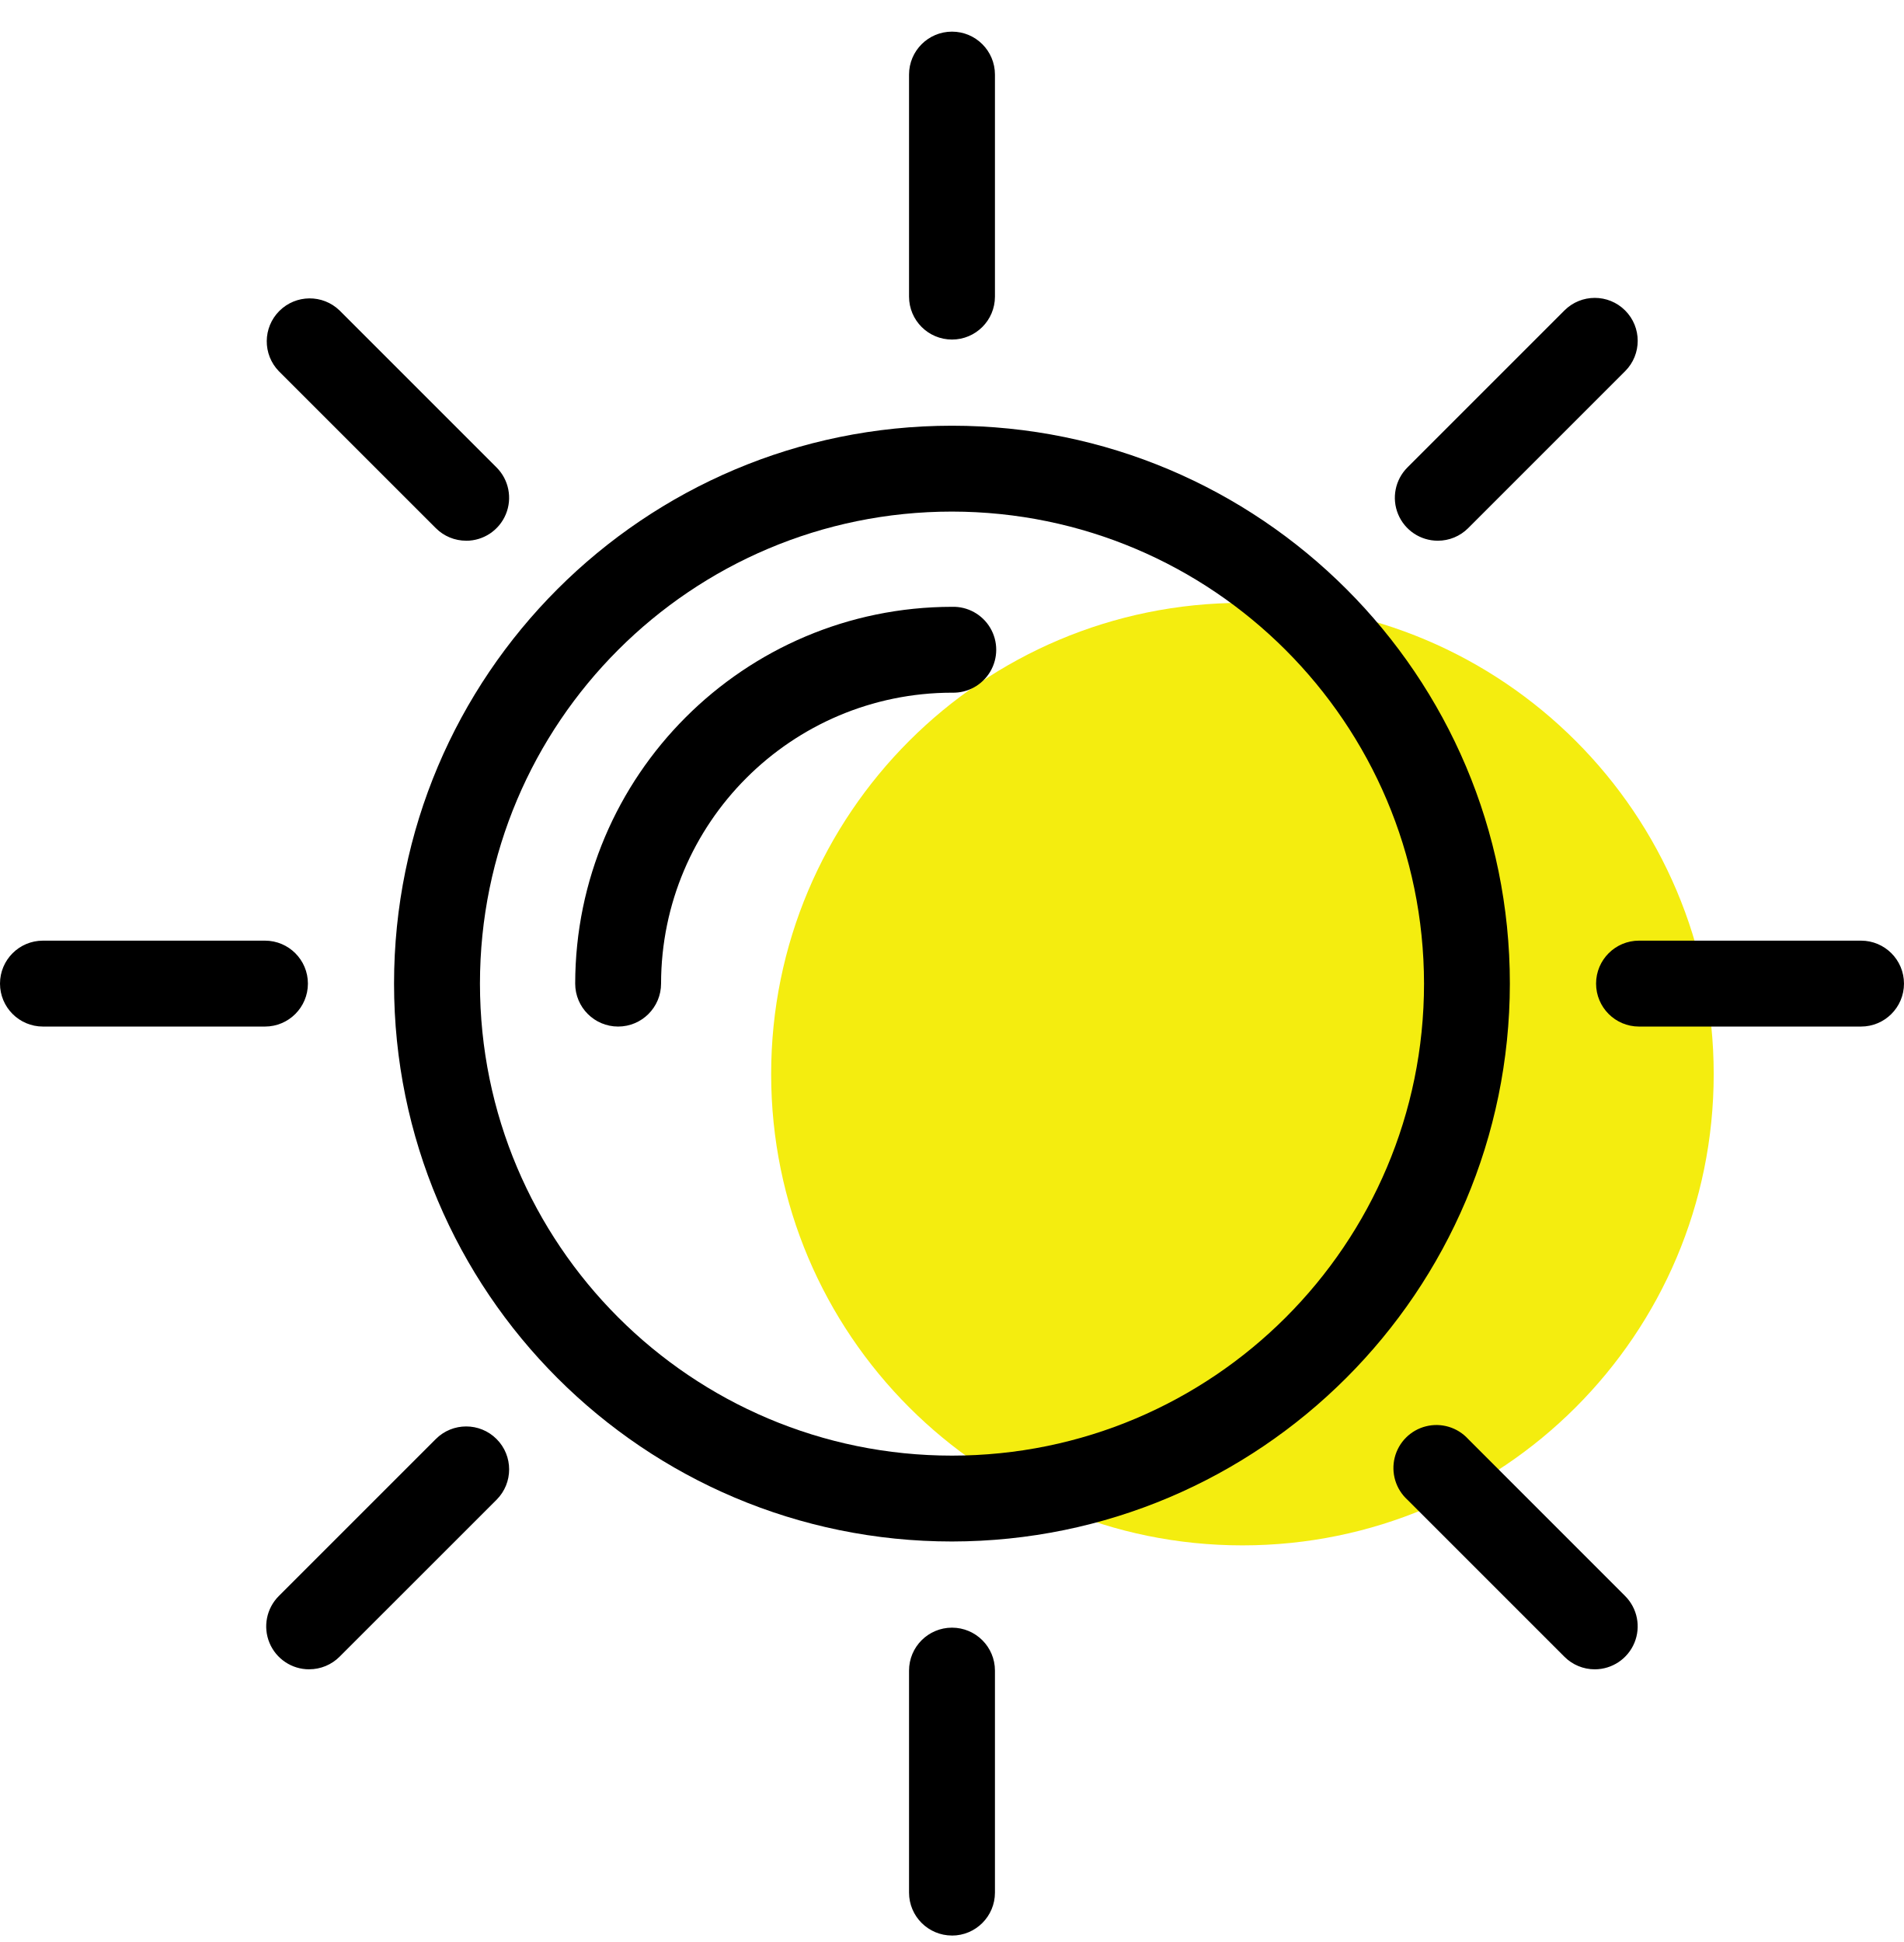
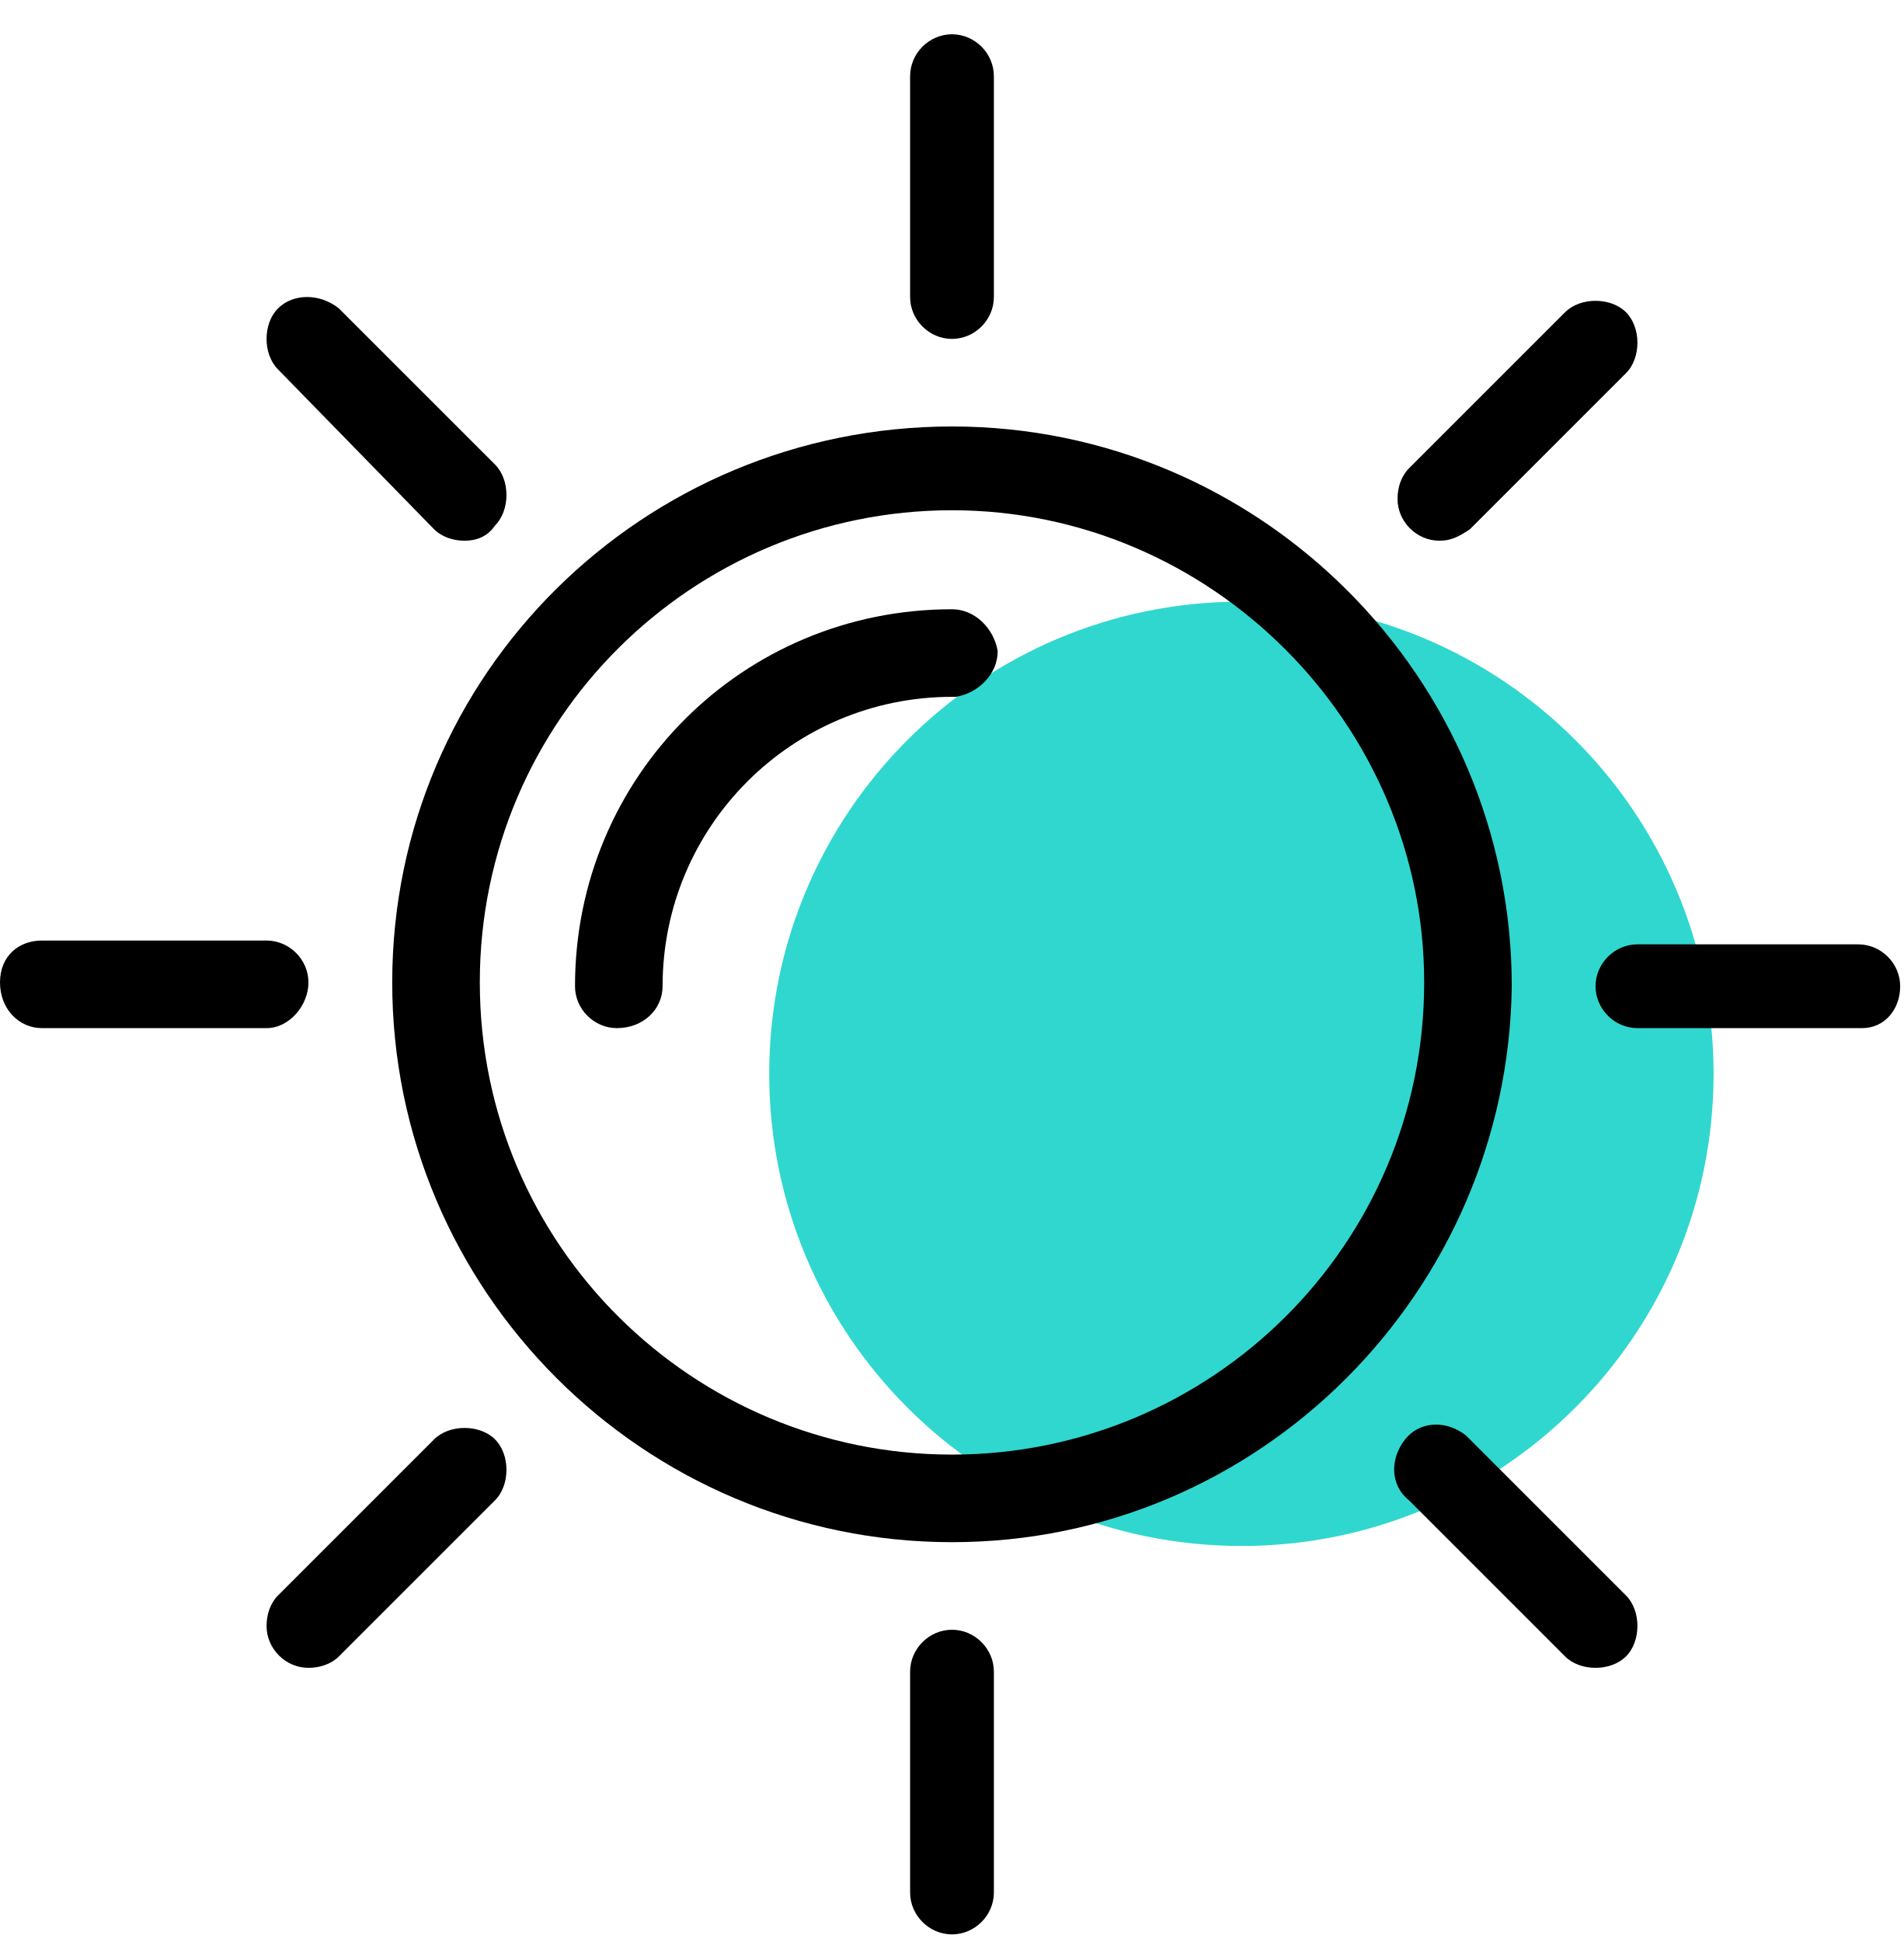
- <svg xmlns="http://www.w3.org/2000/svg" width="50" height="51" fill="none">
-   <circle cx="32.627" cy="28.208" r="12.376" fill="#F4ED0F" />
-   <path d="M25 40.482a14.651 14.651 0 1 1 14.65-14.651A14.667 14.667 0 0 1 25 40.482Zm0-27.047a12.396 12.396 0 1 0 12.396 12.396A12.41 12.41 0 0 0 25 13.435Z" fill="#000" />
-   <path d="M16.233 26.959a1.128 1.128 0 0 1-1.128-1.128A9.906 9.906 0 0 1 25 15.936a1.128 1.128 0 1 1 0 2.255 7.649 7.649 0 0 0-7.64 7.64 1.128 1.128 0 0 1-1.127 1.128ZM25 8.917a1.128 1.128 0 0 1-1.128-1.128v-5.83a1.128 1.128 0 1 1 2.256 0v5.83A1.128 1.128 0 0 1 25 8.917Zm0 41.913a1.128 1.128 0 0 1-1.128-1.127v-5.83a1.128 1.128 0 1 1 2.256 0v5.83A1.128 1.128 0 0 1 25 50.831ZM6.958 26.959h-5.83a1.128 1.128 0 1 1 0-2.256h5.83a1.128 1.128 0 1 1 0 2.256Zm41.914 0h-5.83a1.127 1.127 0 1 1 0-2.256h5.83a1.128 1.128 0 1 1 0 2.256ZM8.12 43.839a1.127 1.127 0 0 1-.798-1.925l4.123-4.123a1.127 1.127 0 1 1 1.595 1.595l-4.123 4.122a1.124 1.124 0 0 1-.797.33ZM37.757 14.2a1.127 1.127 0 0 1-.797-1.924l4.123-4.123a1.127 1.127 0 1 1 1.594 1.595l-4.122 4.122a1.123 1.123 0 0 1-.798.33Zm4.123 29.639a1.124 1.124 0 0 1-.797-.33l-4.123-4.123a1.129 1.129 0 1 1 1.595-1.595l4.122 4.123a1.128 1.128 0 0 1-.797 1.925ZM12.242 14.2a1.124 1.124 0 0 1-.797-.33L7.322 9.748a1.128 1.128 0 0 1 1.595-1.595l4.123 4.123a1.128 1.128 0 0 1-.798 1.925Z" fill="#000" />
+ <svg xmlns="http://www.w3.org/2000/svg" version="1.1" id="Capa_1" x="0px" y="0px" viewBox="0 0 50 51" style="enable-background:new 0 0 50 51;" xml:space="preserve">
+   <style type="text/css">
+ 	.st0{fill:#30D7CF;}
+ </style>
+   <circle class="st0" cx="32.6" cy="28.2" r="12.4" />
+   <path d="M25,40.5c-8.1,0-14.7-6.6-14.7-14.7S16.9,11.2,25,11.2s14.7,6.6,14.7,14.7c0,0,0,0,0,0C39.6,33.9,33.1,40.5,25,40.5z   M25,13.4c-6.8,0-12.4,5.5-12.4,12.4S18.2,38.2,25,38.2s12.4-5.5,12.4-12.4C37.4,19,31.8,13.4,25,13.4z" />
+   <path d="M16.2,27c-0.6,0-1.1-0.5-1.1-1.1l0,0c0-5.5,4.4-9.9,9.9-9.9c0.6,0,1.1,0.5,1.2,1.1c0,0.6-0.5,1.1-1.1,1.2c0,0,0,0-0.1,0  c-4.2,0-7.6,3.4-7.6,7.6C17.4,26.5,16.9,27,16.2,27z M25,8.9c-0.6,0-1.1-0.5-1.1-1.1v0V2c0-0.6,0.5-1.1,1.1-1.1s1.1,0.5,1.1,1.1v5.8  C26.1,8.4,25.6,8.9,25,8.9L25,8.9z M25,50.8c-0.6,0-1.1-0.5-1.1-1.1v-5.8c0-0.6,0.5-1.1,1.1-1.1s1.1,0.5,1.1,1.1v5.8  C26.1,50.3,25.6,50.8,25,50.8L25,50.8z M7,27H1.1C0.5,27,0,26.5,0,25.8s0.5-1.1,1.1-1.1H7c0.6,0,1.1,0.5,1.1,1.1S7.6,27,7,27z   M48.9,27H43c-0.6,0-1.1-0.5-1.1-1.1s0.5-1.1,1.1-1.1h5.8c0.6,0,1.1,0.5,1.1,1.1S49.5,27,48.9,27z M8.1,43.8c-0.6,0-1.1-0.5-1.1-1.1  c0-0.3,0.1-0.6,0.3-0.8l4.1-4.1c0.4-0.4,1.2-0.4,1.6,0c0.4,0.4,0.4,1.2,0,1.6l-4.1,4.1C8.7,43.7,8.4,43.8,8.1,43.8L8.1,43.8z   M37.8,14.2c-0.6,0-1.1-0.5-1.1-1.1c0-0.3,0.1-0.6,0.3-0.8l4.1-4.1c0.4-0.4,1.2-0.4,1.6,0c0.4,0.4,0.4,1.2,0,1.6l-4.1,4.1  C38.3,14.1,38.1,14.2,37.8,14.2z M41.9,43.8c-0.3,0-0.6-0.1-0.8-0.3L37,39.4c-0.5-0.4-0.5-1.1-0.1-1.6c0.4-0.5,1.1-0.5,1.6-0.1  c0,0,0,0,0.1,0.1l4.1,4.1c0.4,0.4,0.4,1.2,0,1.6C42.5,43.7,42.2,43.8,41.9,43.8z M12.2,14.2c-0.3,0-0.6-0.1-0.8-0.3L7.3,9.7  c-0.4-0.4-0.4-1.2,0-1.6c0.4-0.4,1.1-0.4,1.6,0l4.1,4.1c0.4,0.4,0.4,1.2,0,1.6C12.8,14.1,12.5,14.2,12.2,14.2L12.2,14.2z" />
</svg>
